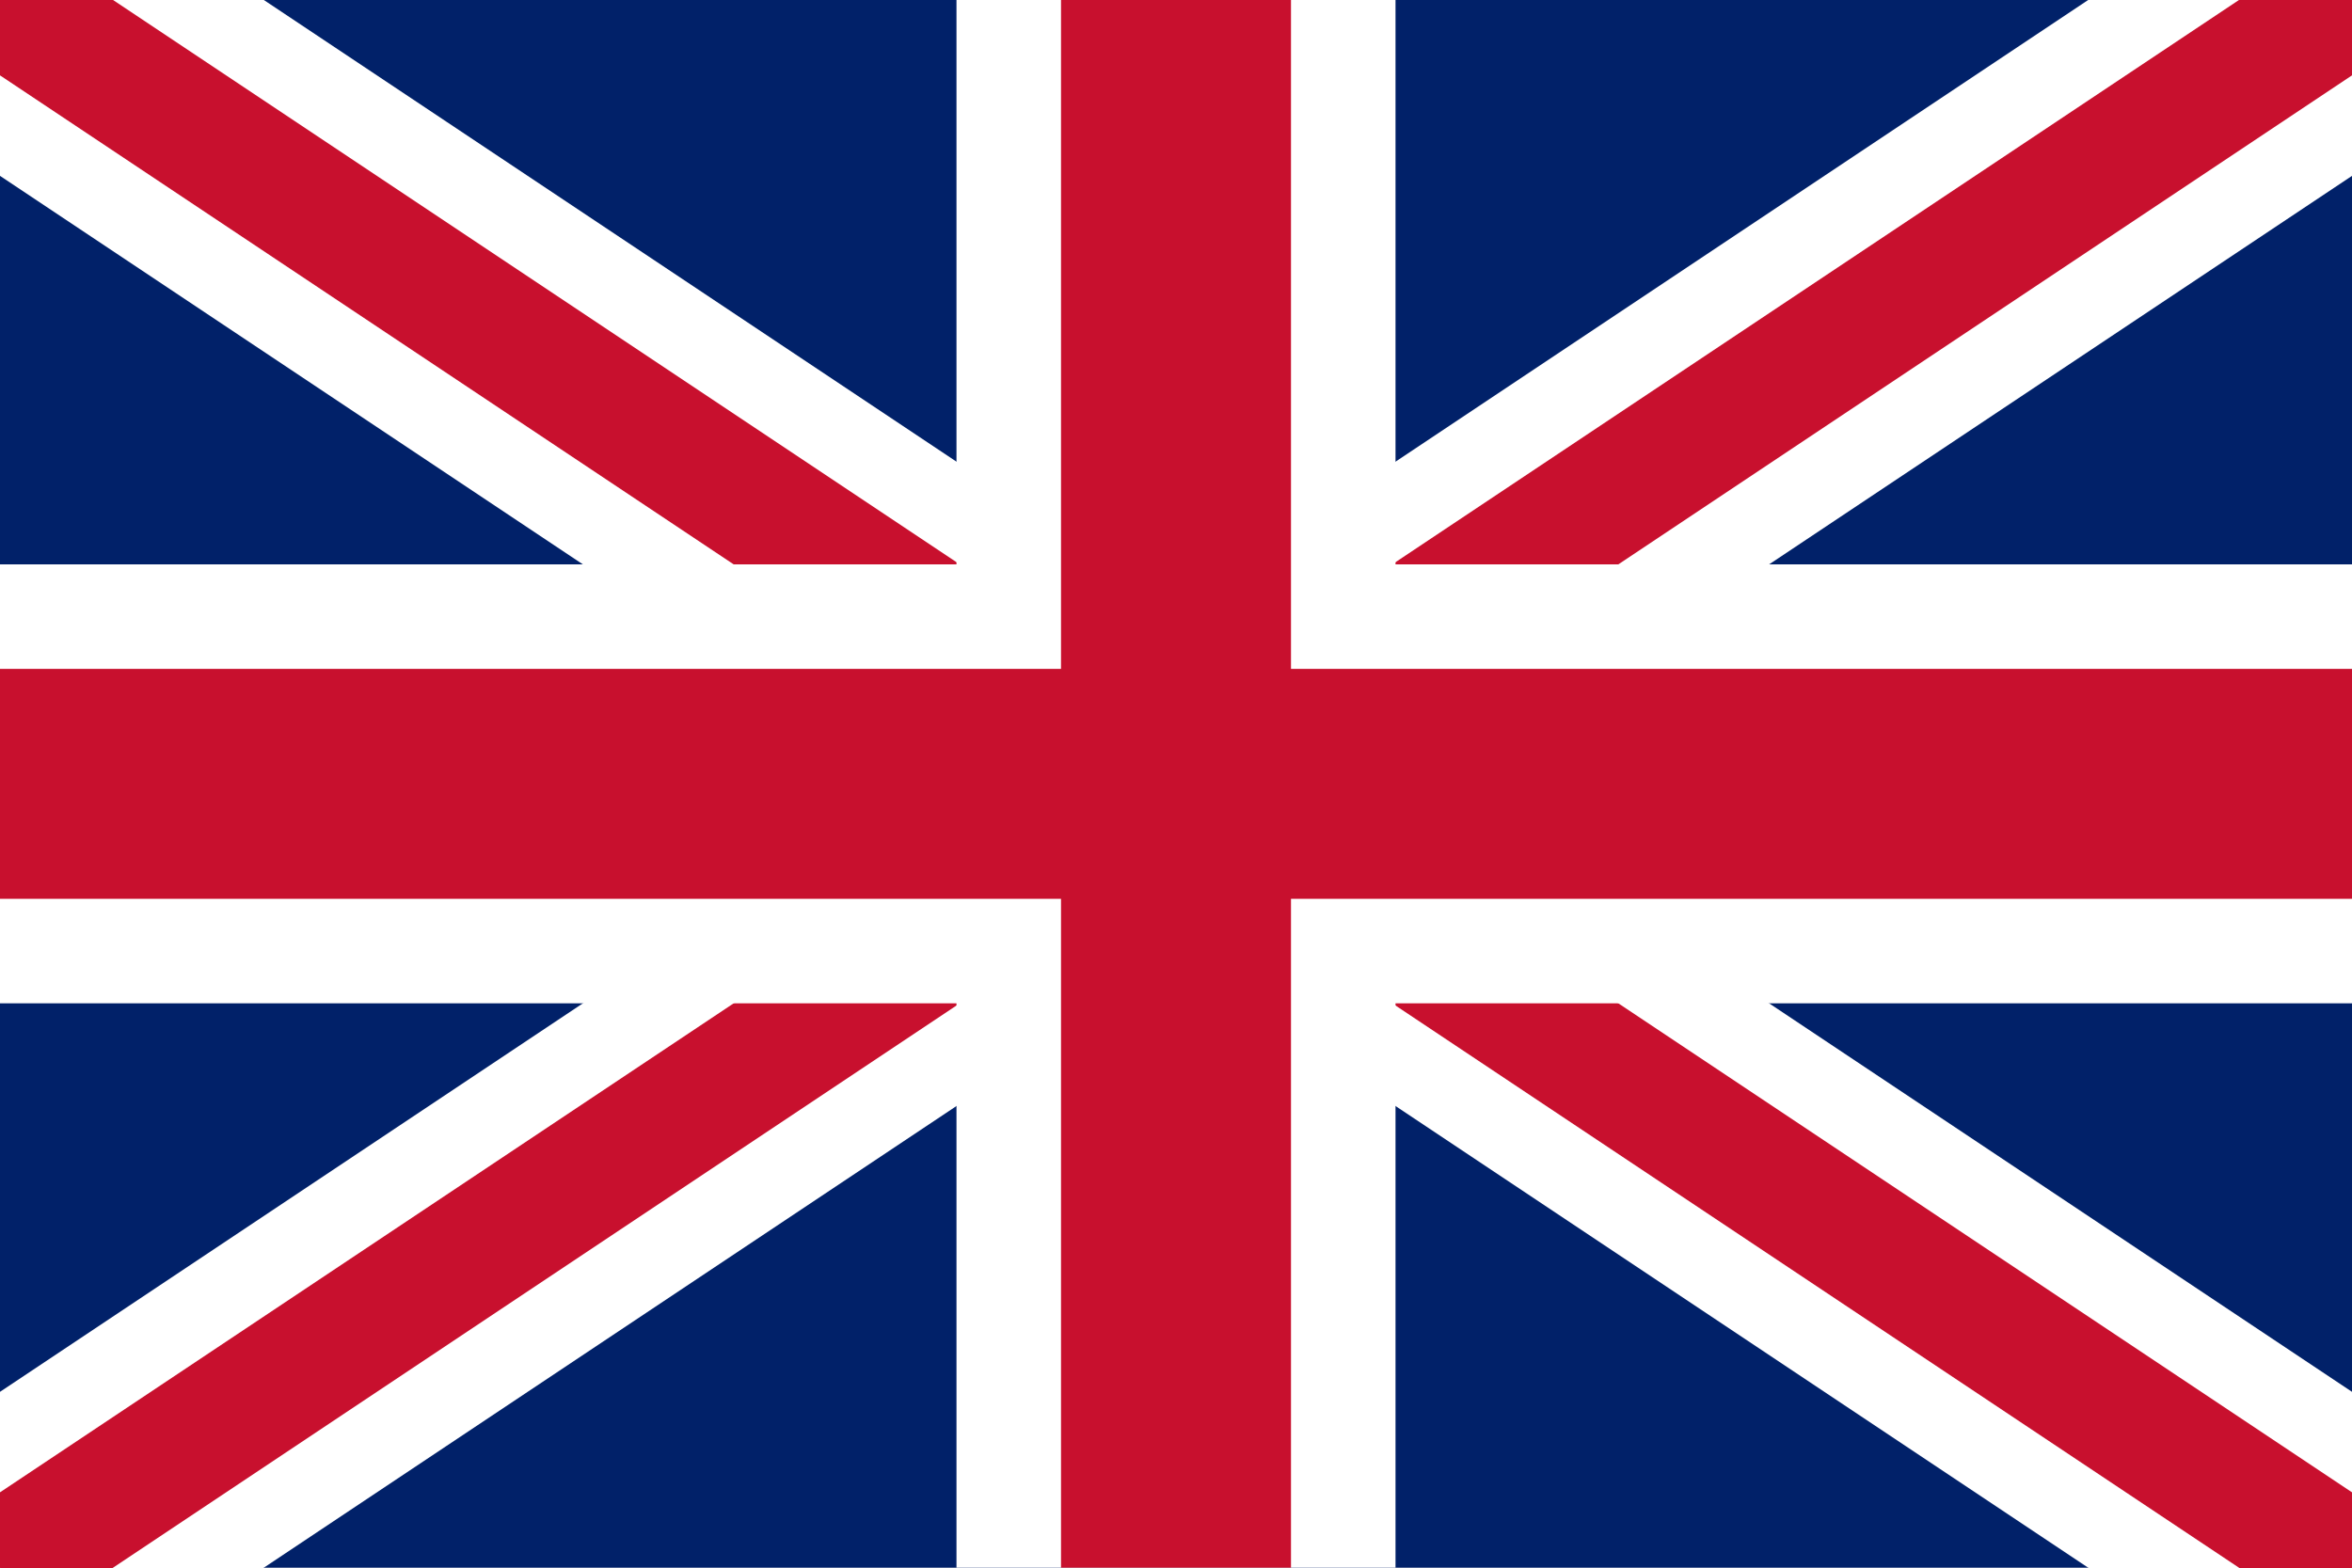
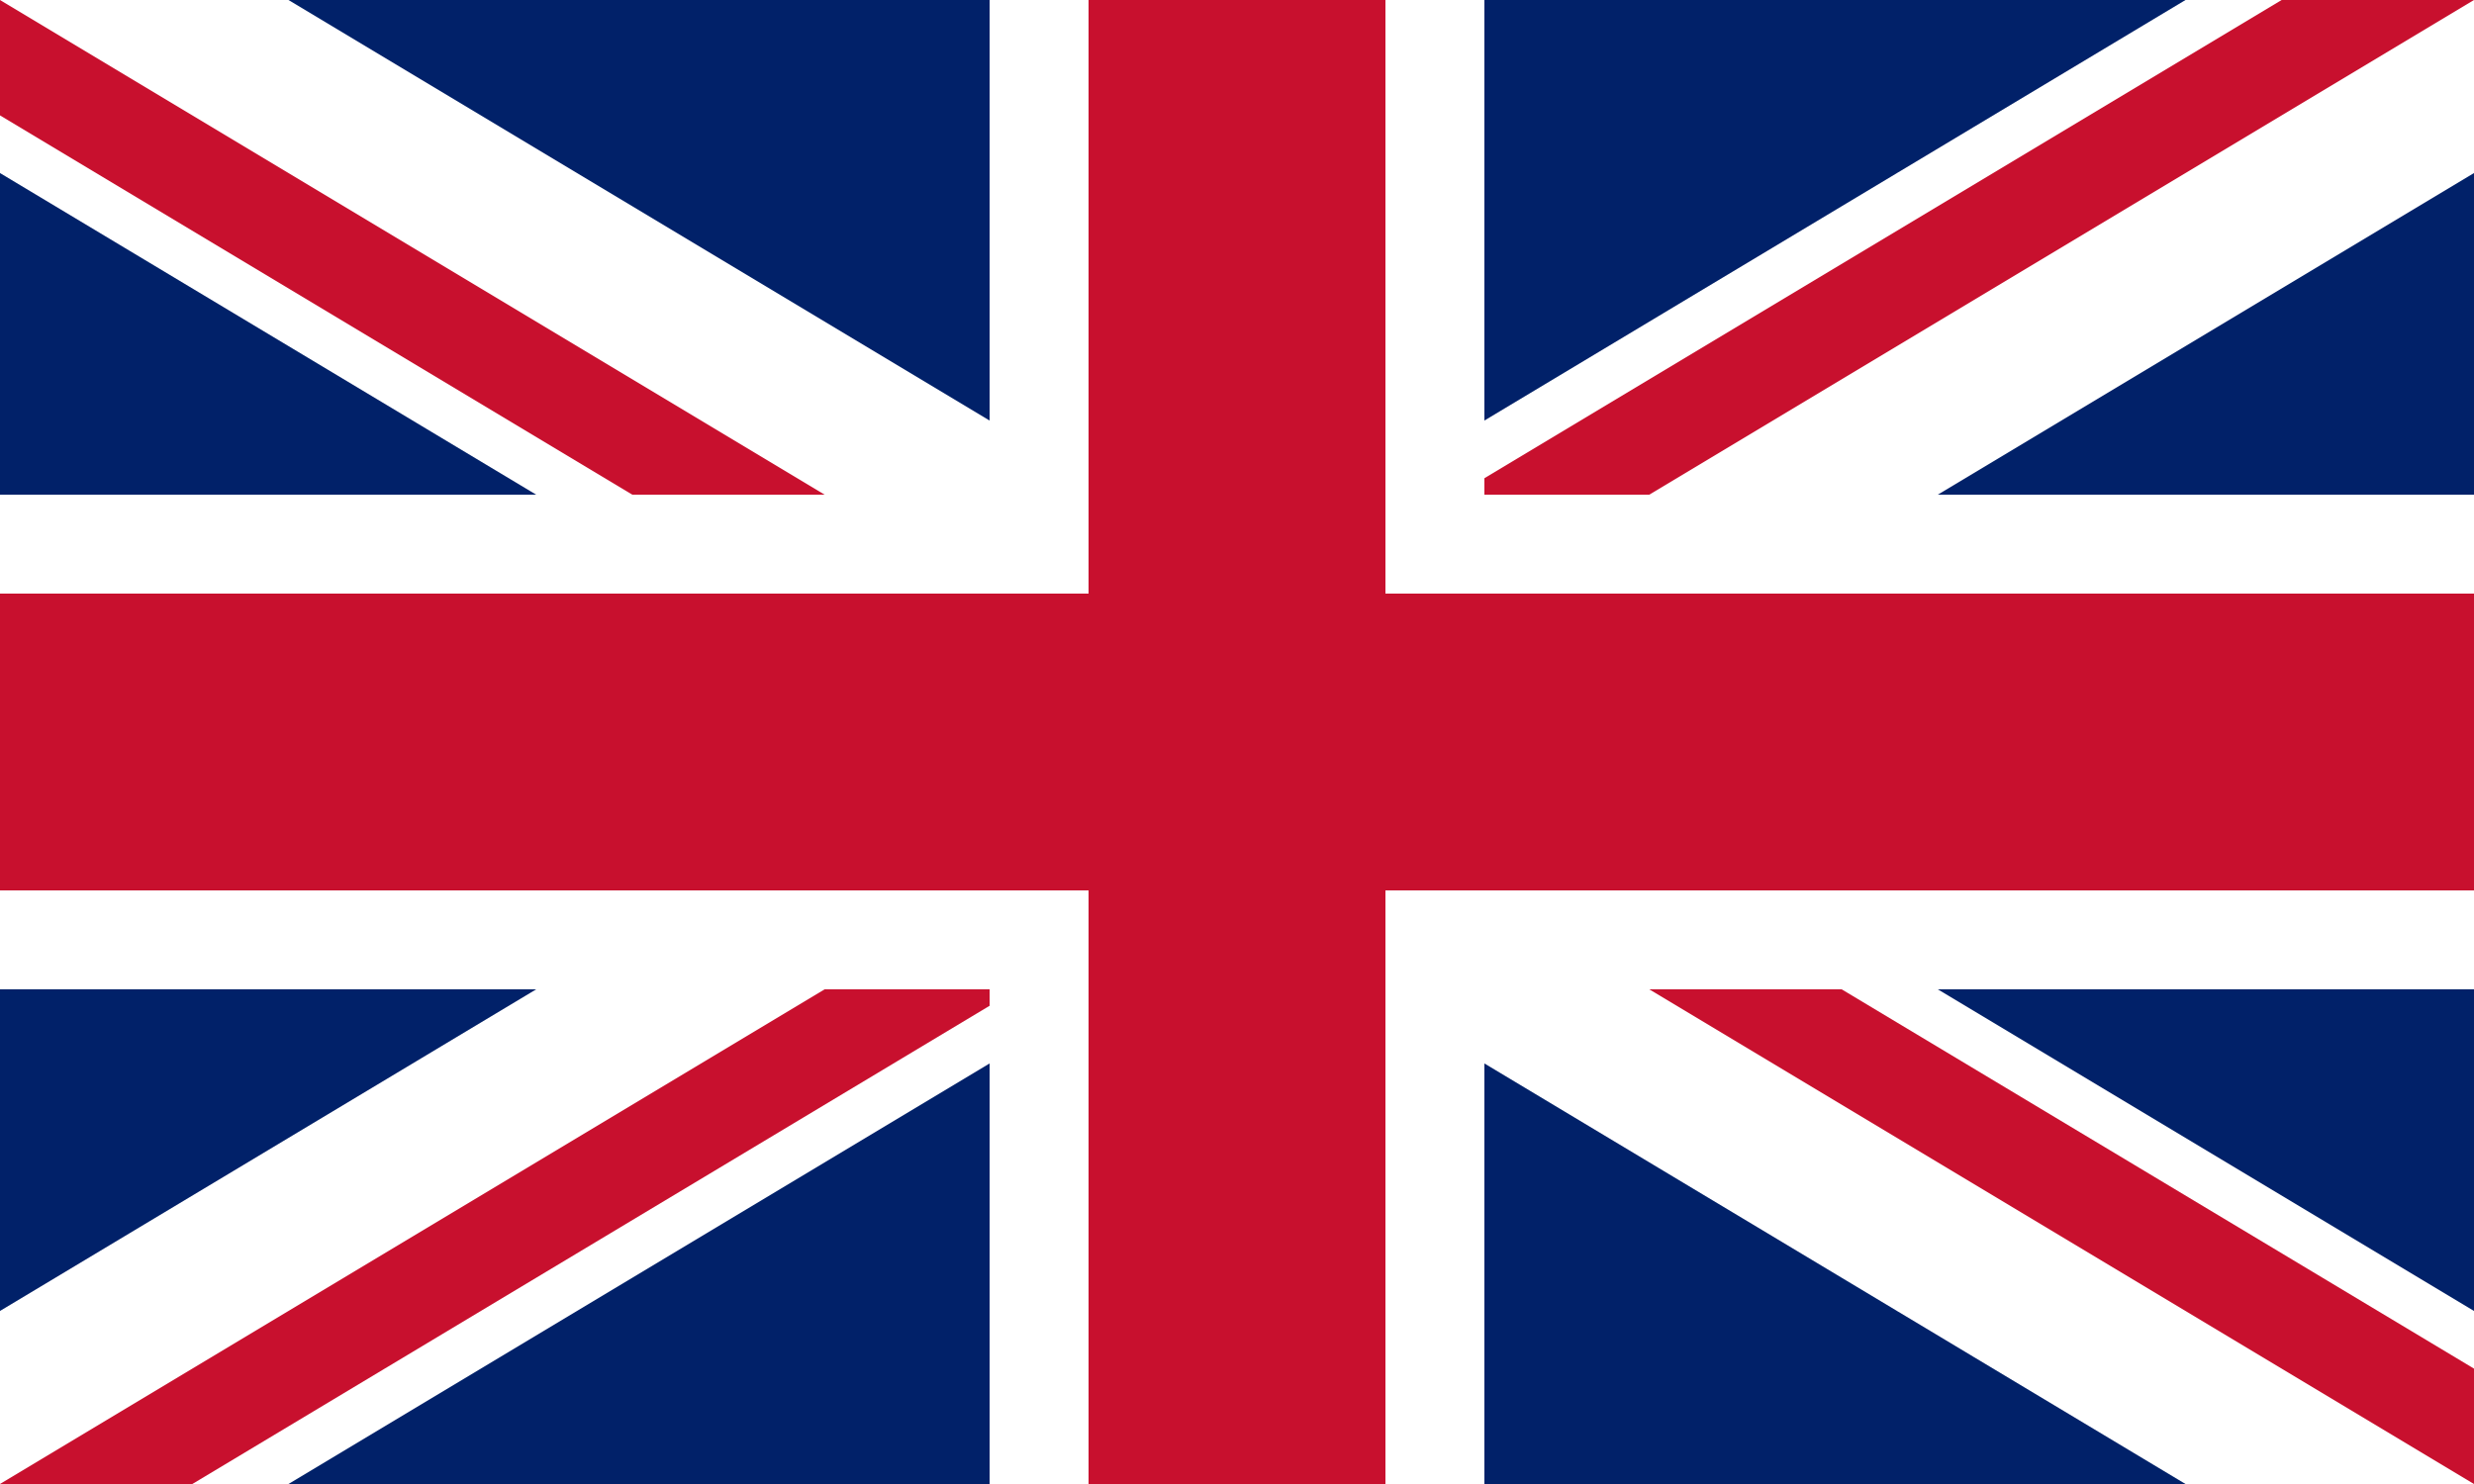
- <svg xmlns="http://www.w3.org/2000/svg" width="900" height="600">
-   <rect fill="#012169" width="900" height="600" />
-   <path d="M0,0 L900,600 M900,0 L0,600" stroke="#FFFFFF" stroke-width="112" />
-   <path d="M0,0 L900,600 M900,0 L0,600" stroke="#C8102E" stroke-width="48" />
-   <path d="M450,0 V600 M0,300 H900" stroke="#FFFFFF" stroke-width="168" />
-   <path d="M450,0 V600 M0,300 H900" stroke="#C8102E" stroke-width="88" />
+ <svg xmlns="http://www.w3.org/2000/svg" viewBox="0 0 50 30" width="1000" height="600">
+   <clipPath id="t">
+     <path d="M25,15h25v15zv15h-25zh-25v-15zv-15h25z" />
+   </clipPath>
+   <path d="M0,0v30h50v-30z" fill="#012169" />
+   <path d="M0,0 50,30M50,0 0,30" stroke="#fff" stroke-width="6" />
+   <path d="M0,0 50,30M50,0 0,30" clip-path="url(#t)" stroke="#C8102E" stroke-width="4" />
+   <path d="M-1 11h22v-12h8v12h22v8h-22v12h-8v-12h-22z" fill="#C8102E" stroke="#FFF" stroke-width="2" />
</svg>
